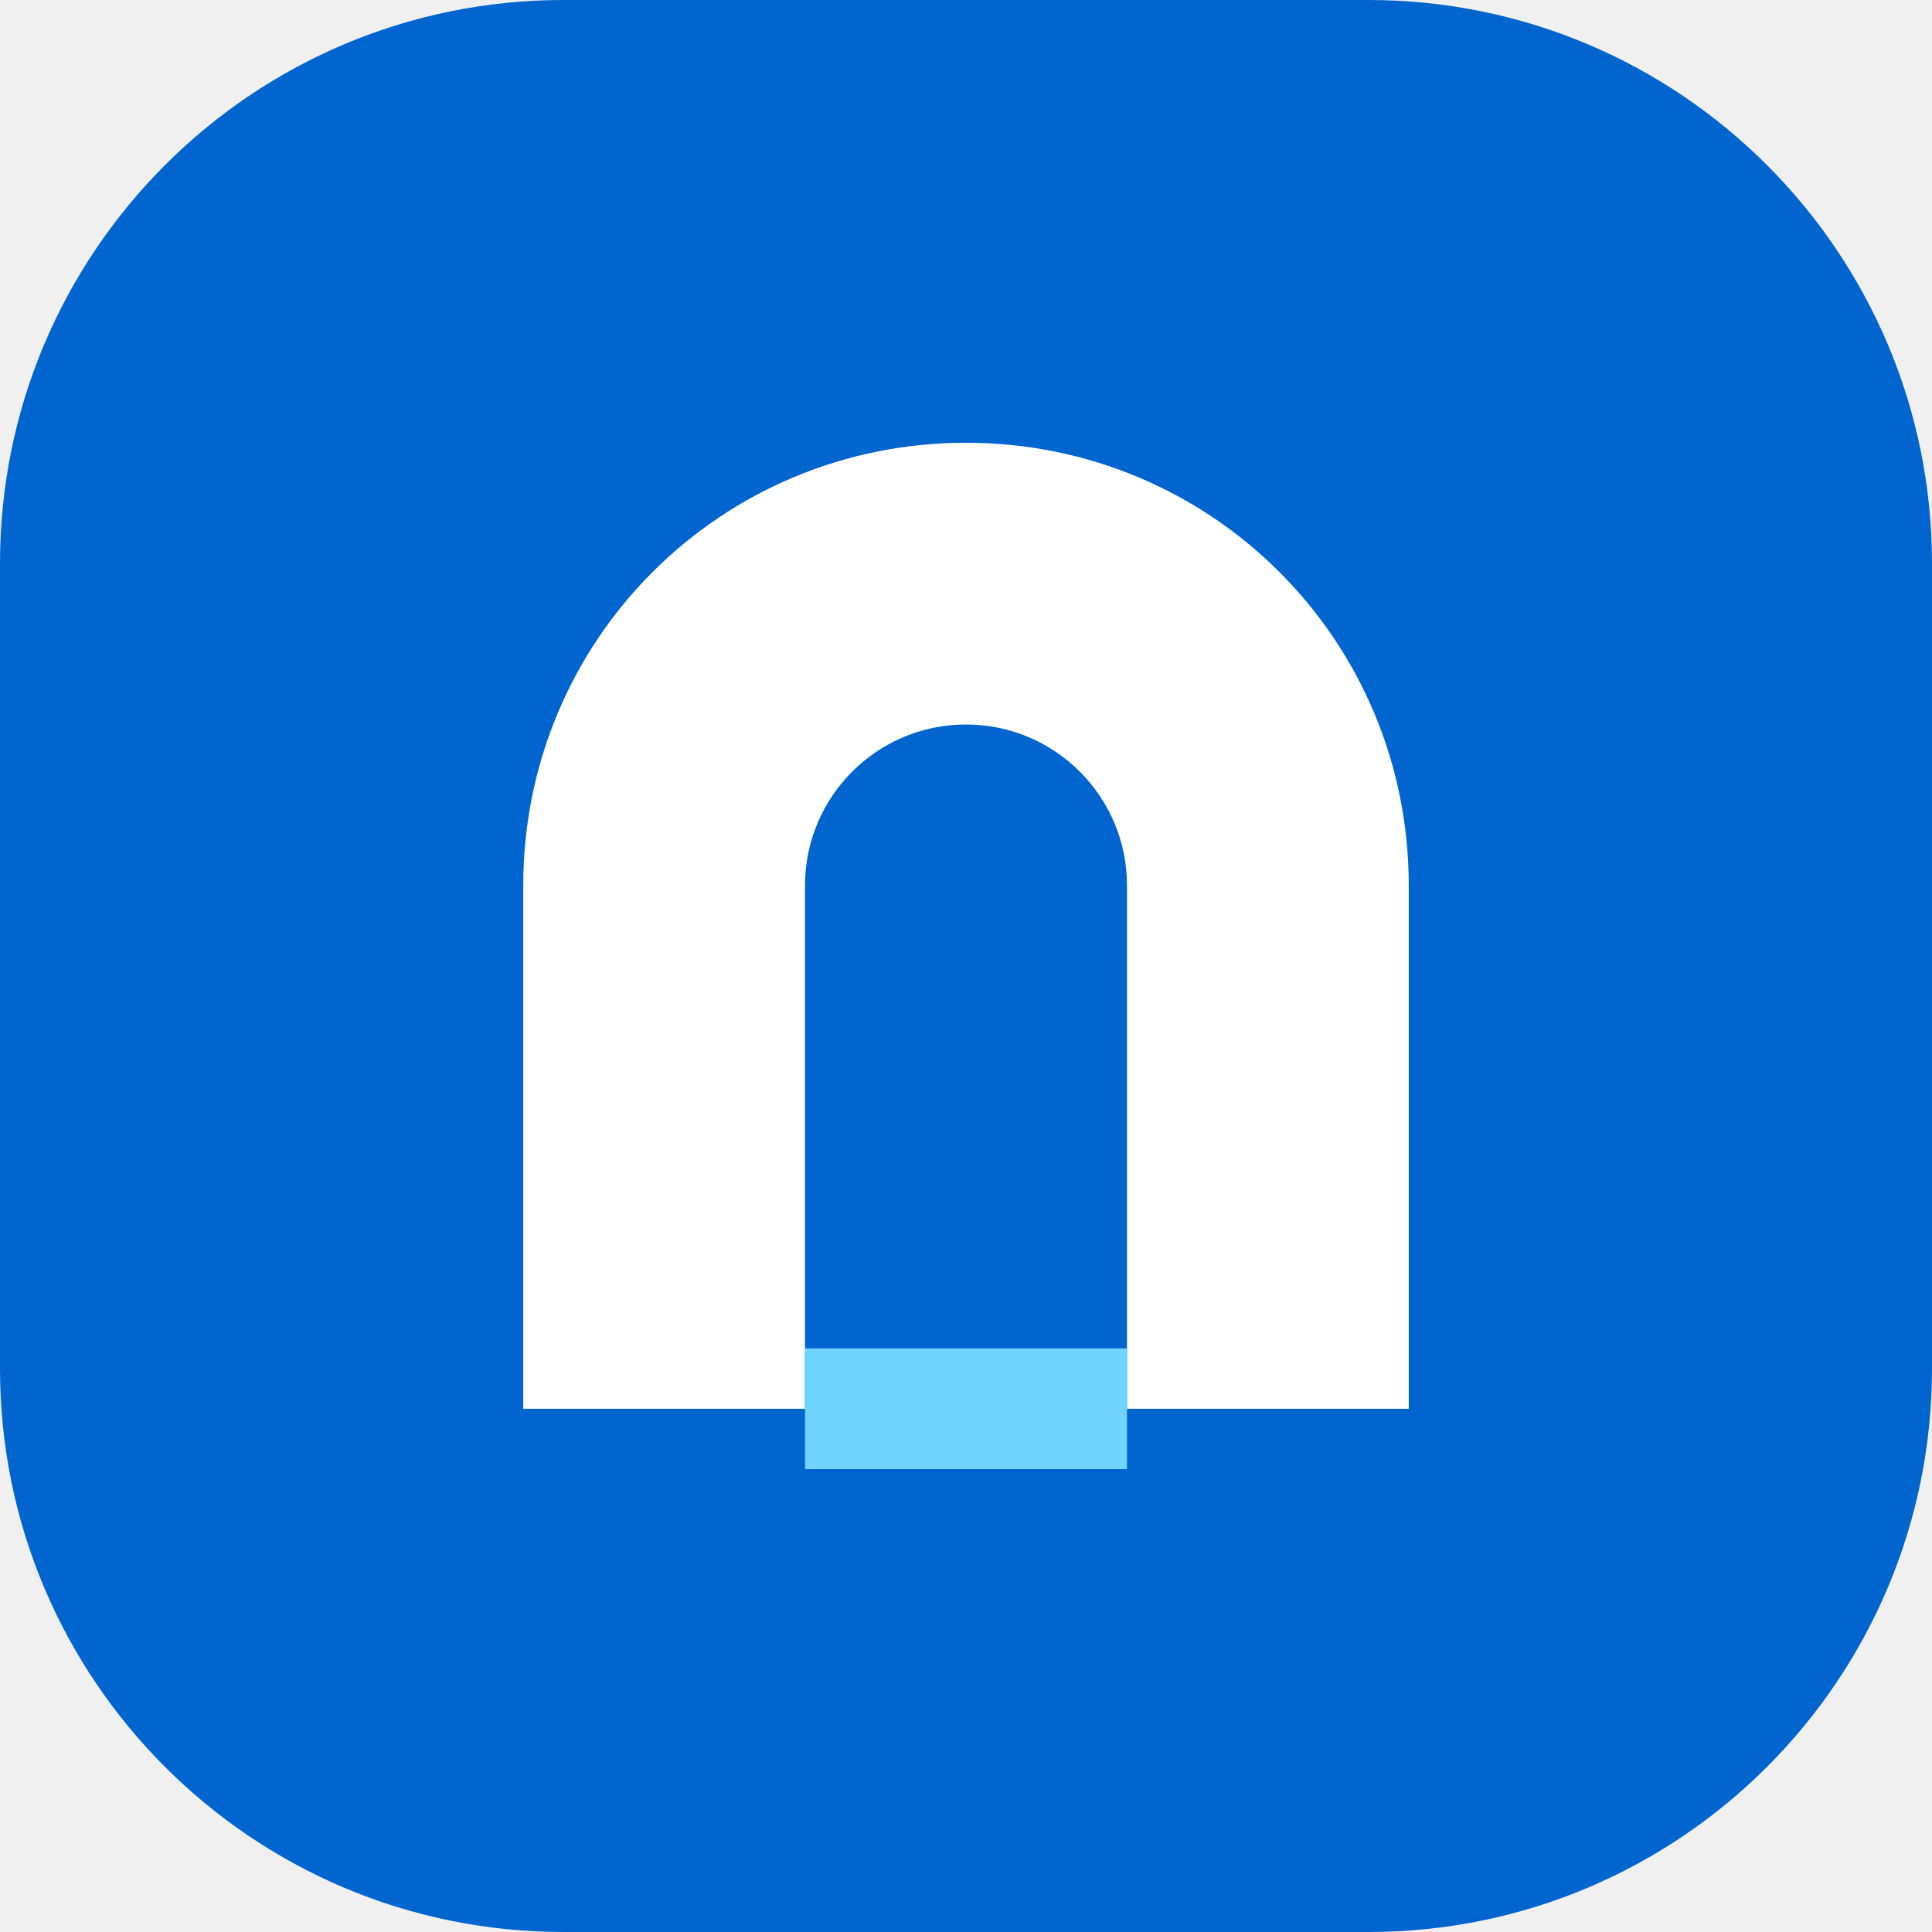
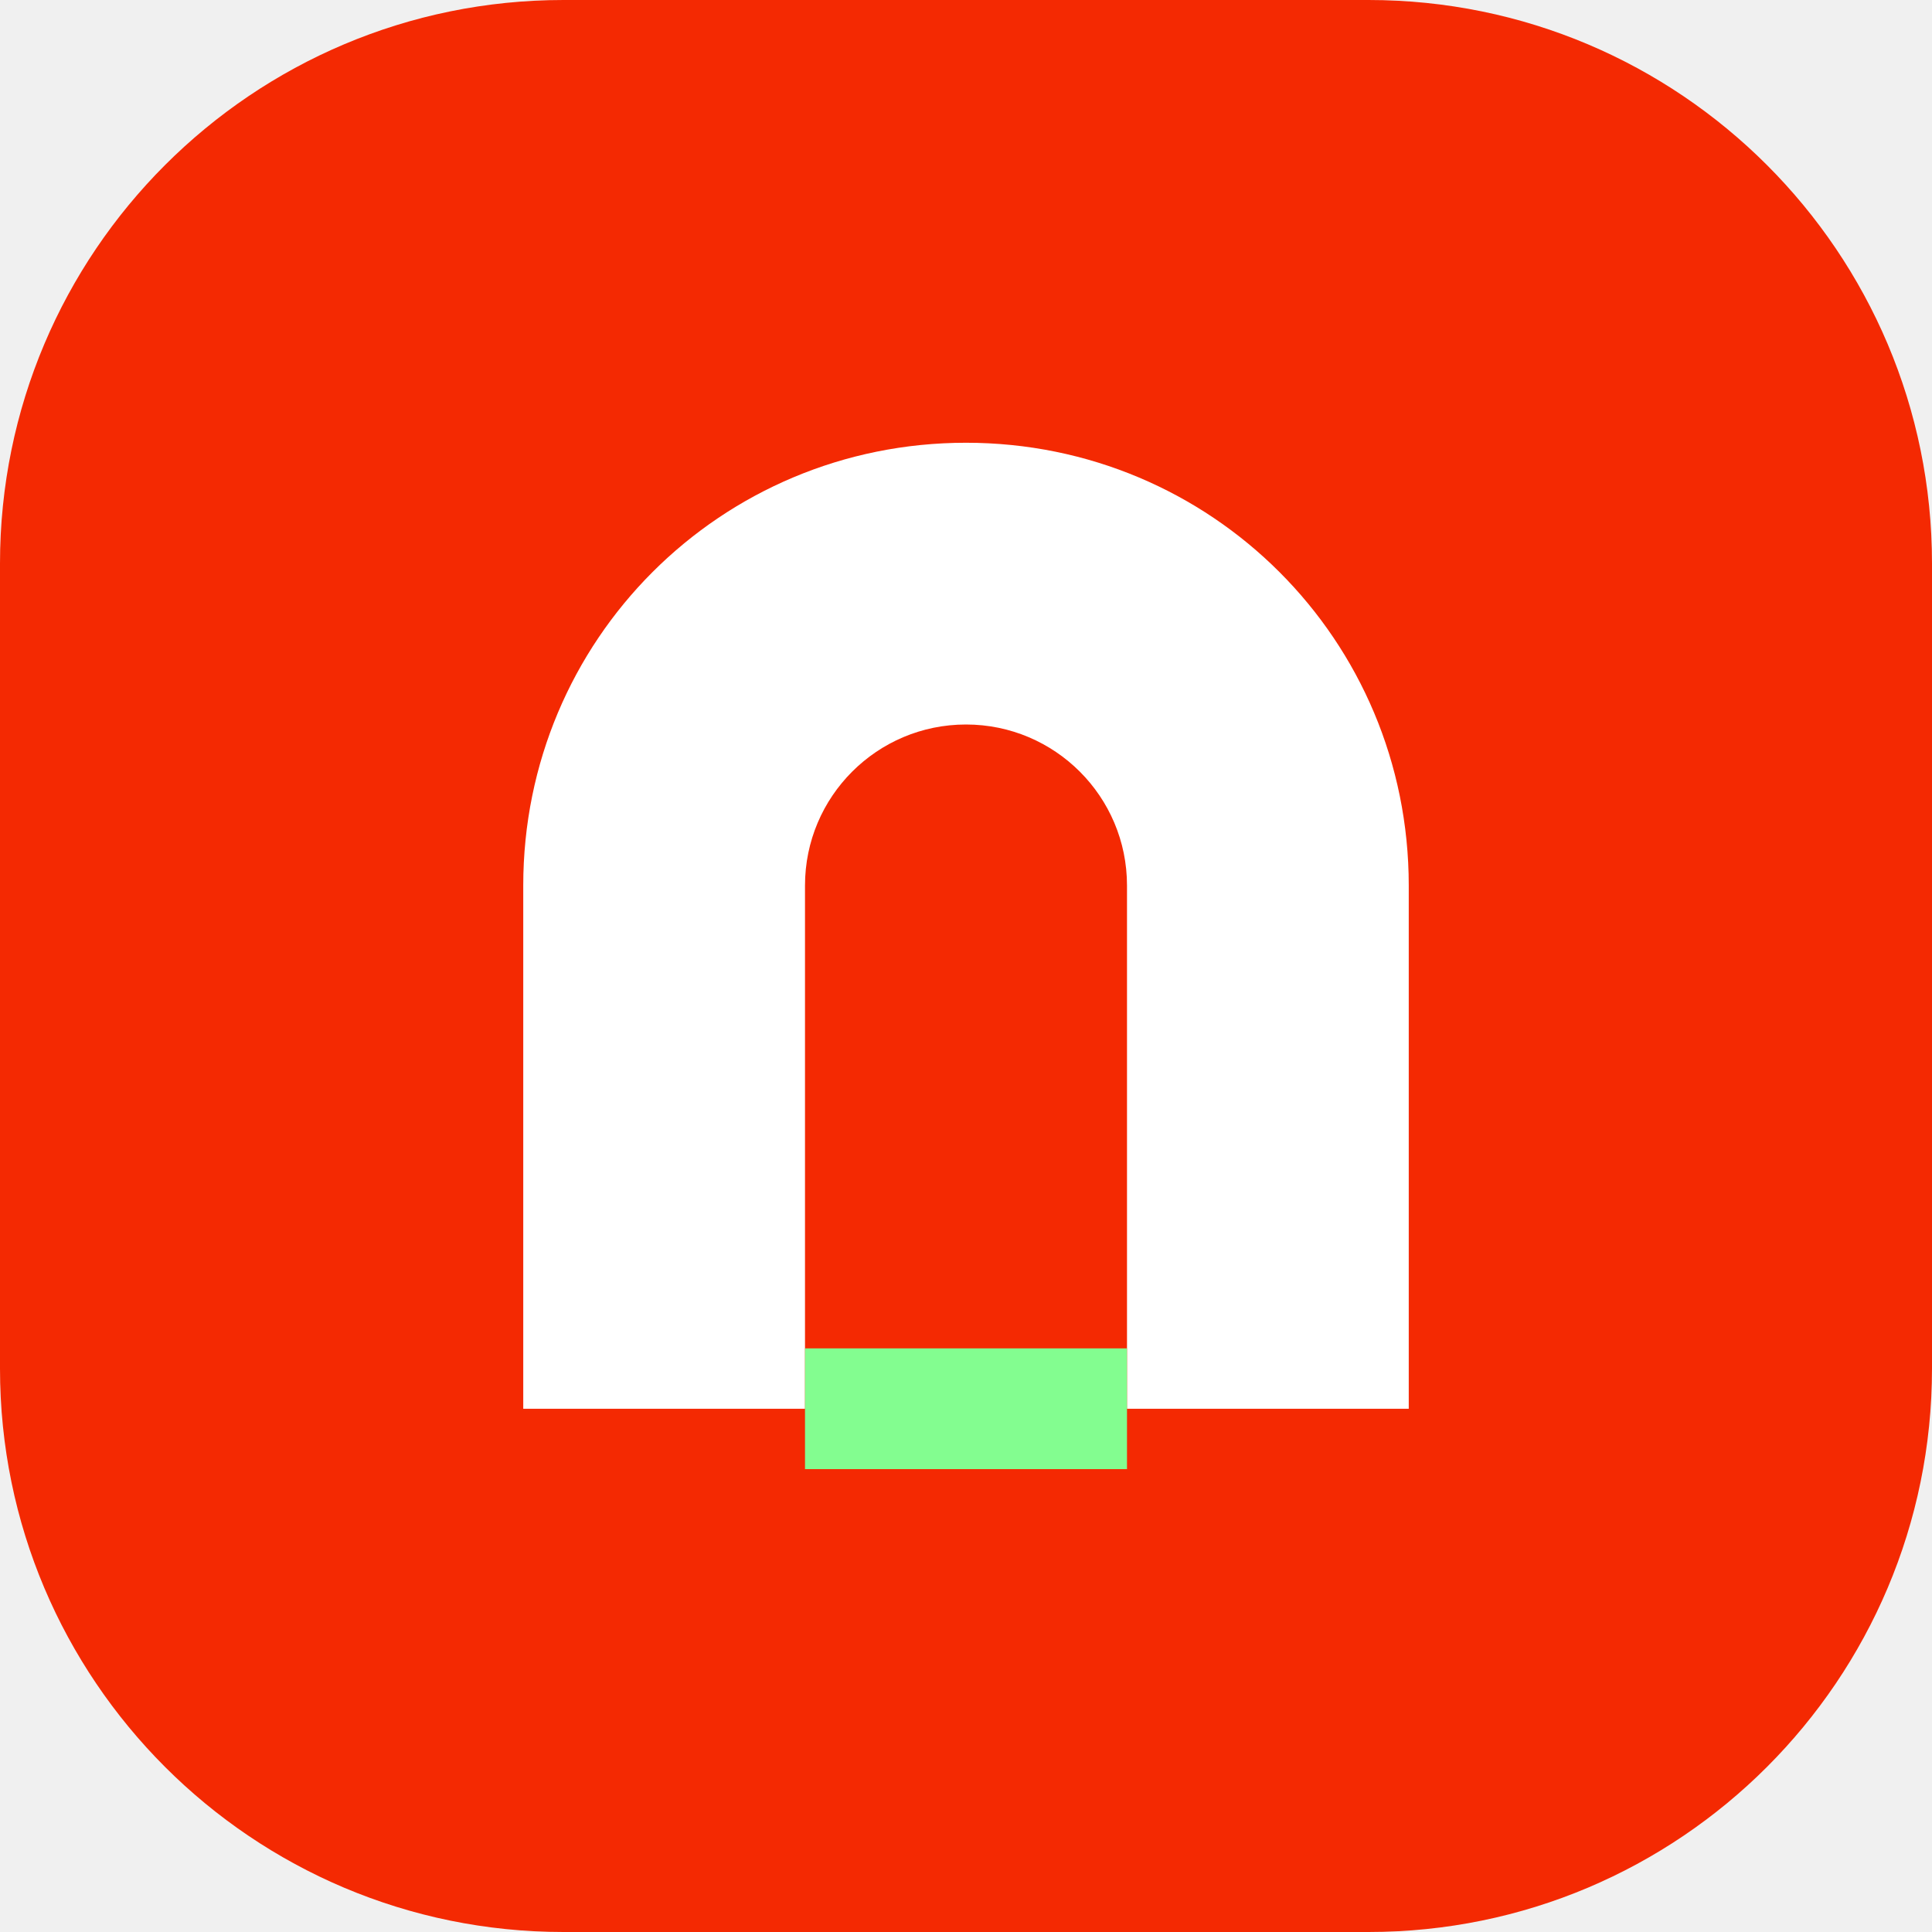
<svg xmlns="http://www.w3.org/2000/svg" width="48" height="48" viewBox="0 0 48 48">
-   <rect width="48" height="48" rx="14" fill="#0065cf" />
+   <rect width="48" height="48" rx="14" fill="#F42902" />
  <path d="M13 35V22C13 15.9 17.9 11 24 11S35 15.9 35 22V35H28V22A4 4 0 0 0 20 22V35H13Z" fill="white" />
-   <path d="M20 35H28" stroke="#70D4FF" stroke-width="3" />
+   <path d="M20 35H28" stroke="#83FD90" stroke-width="3" />
</svg>
